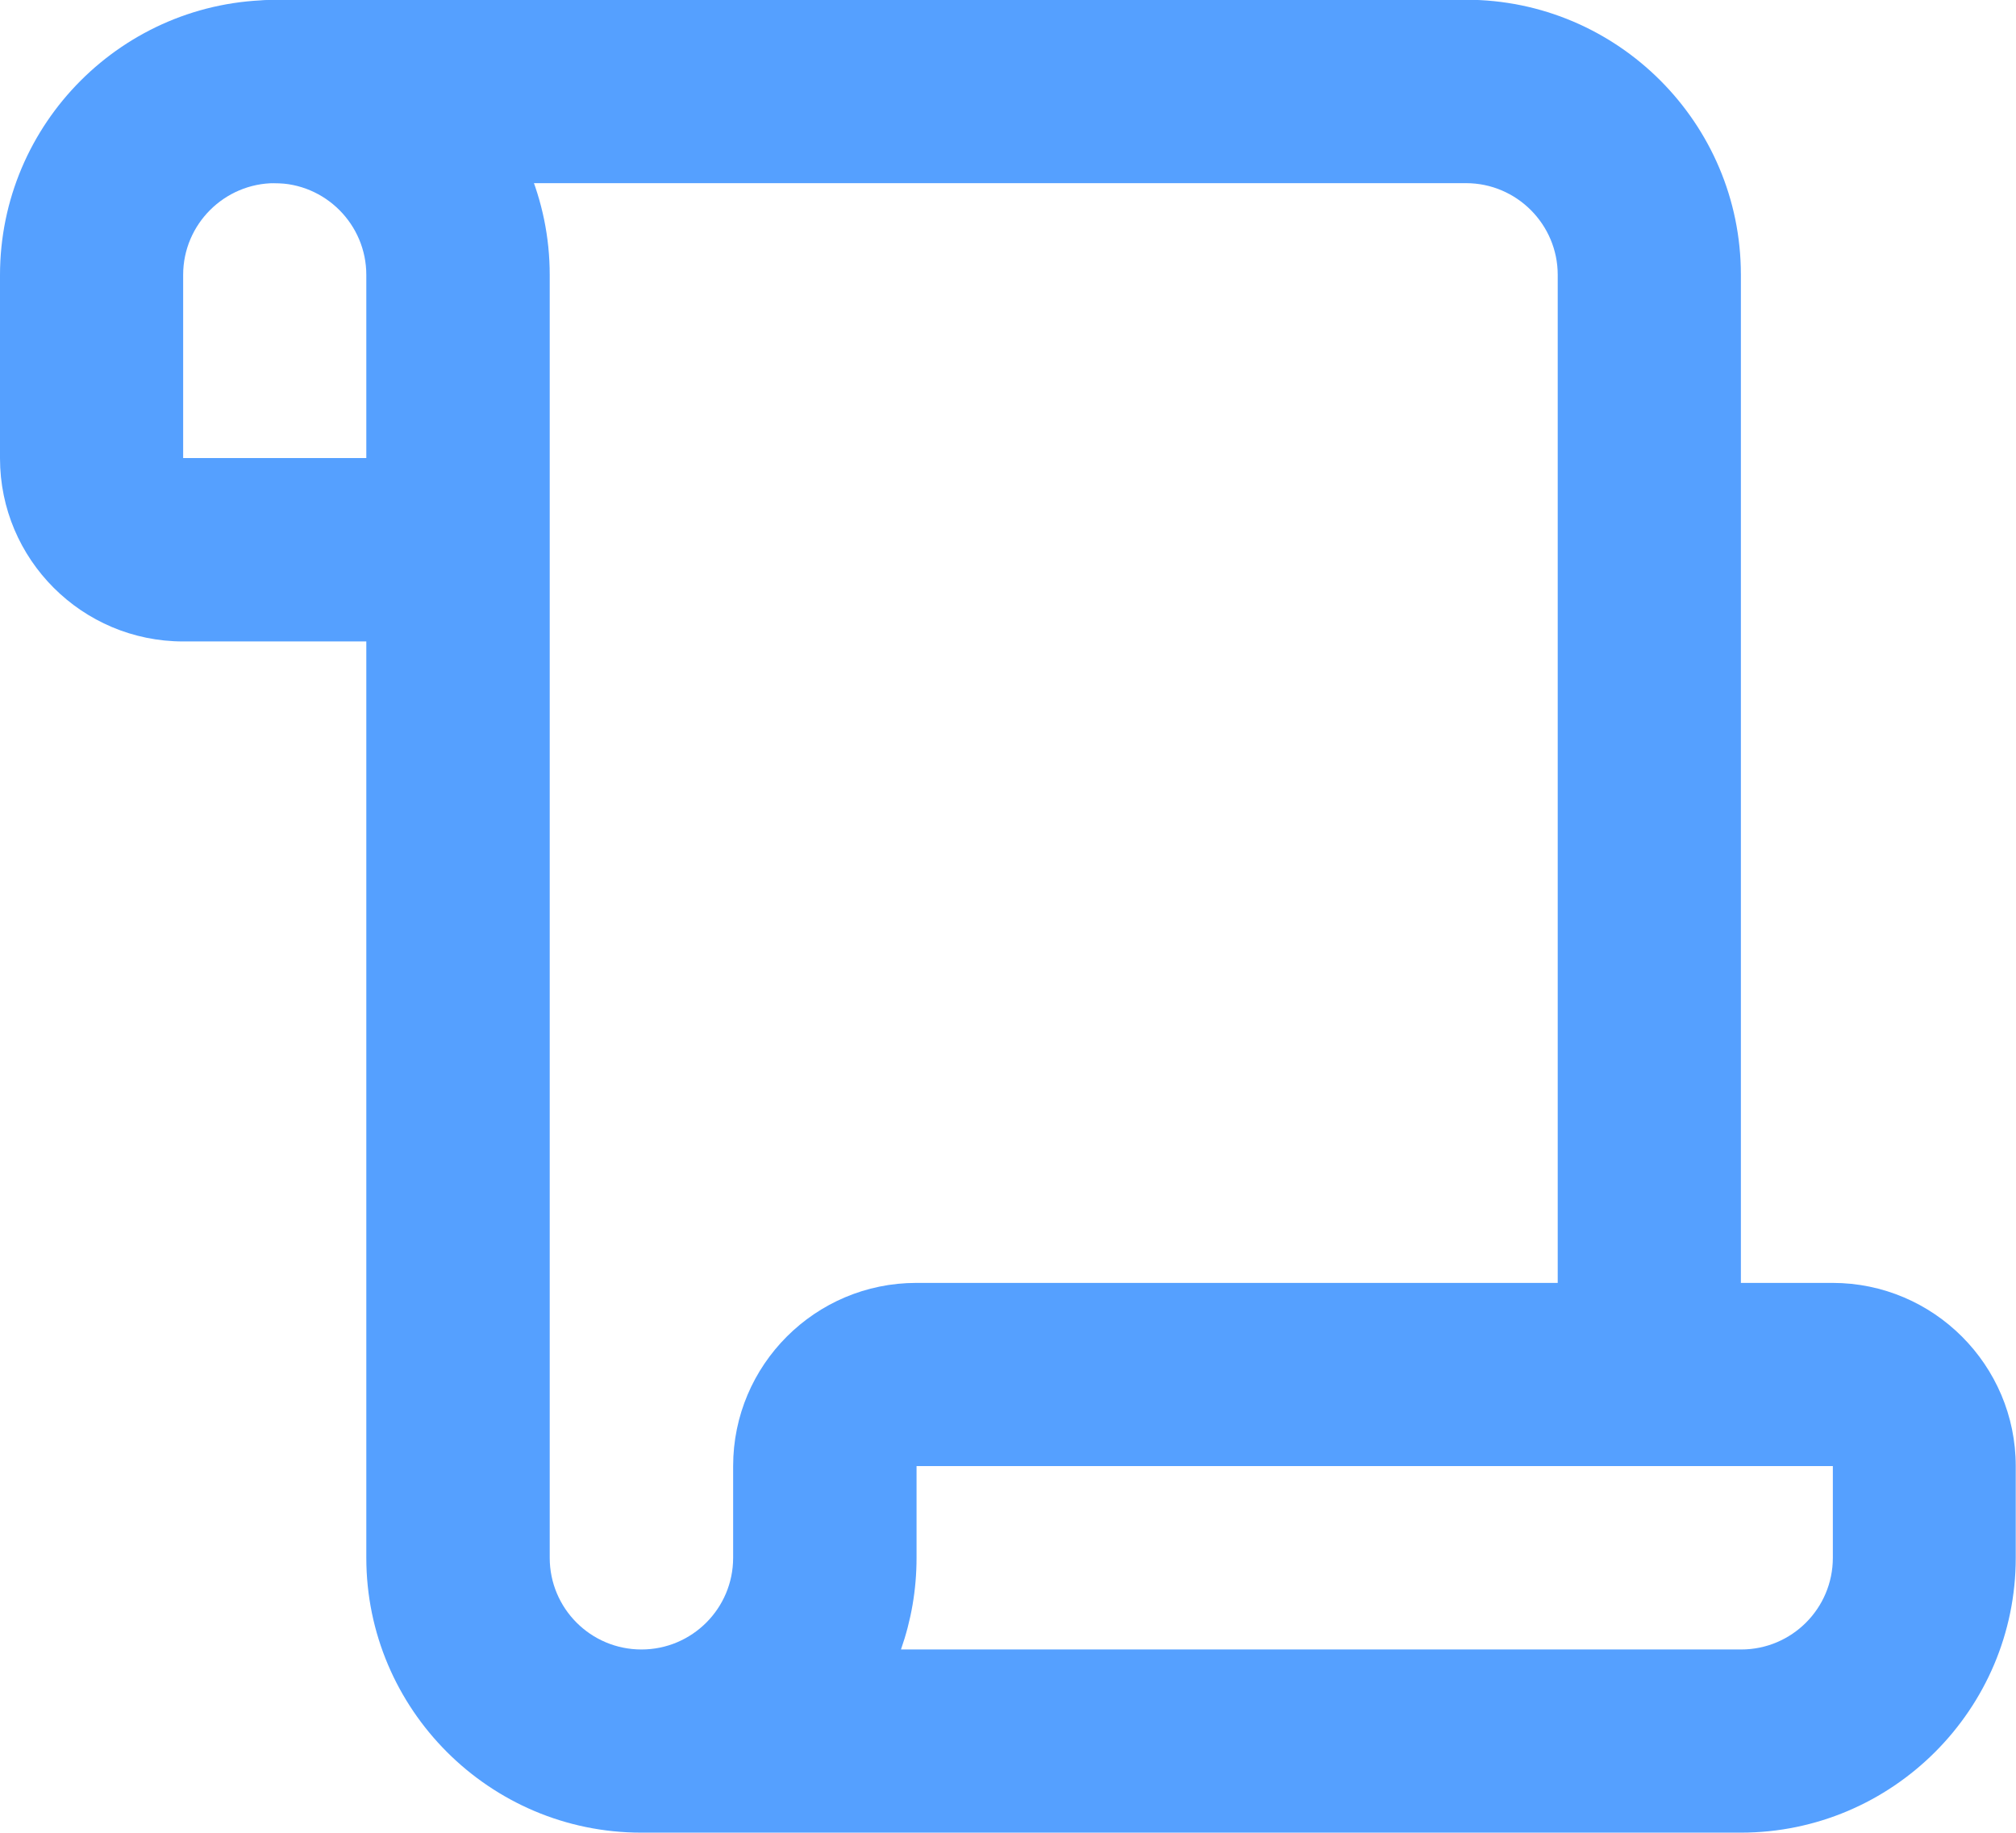
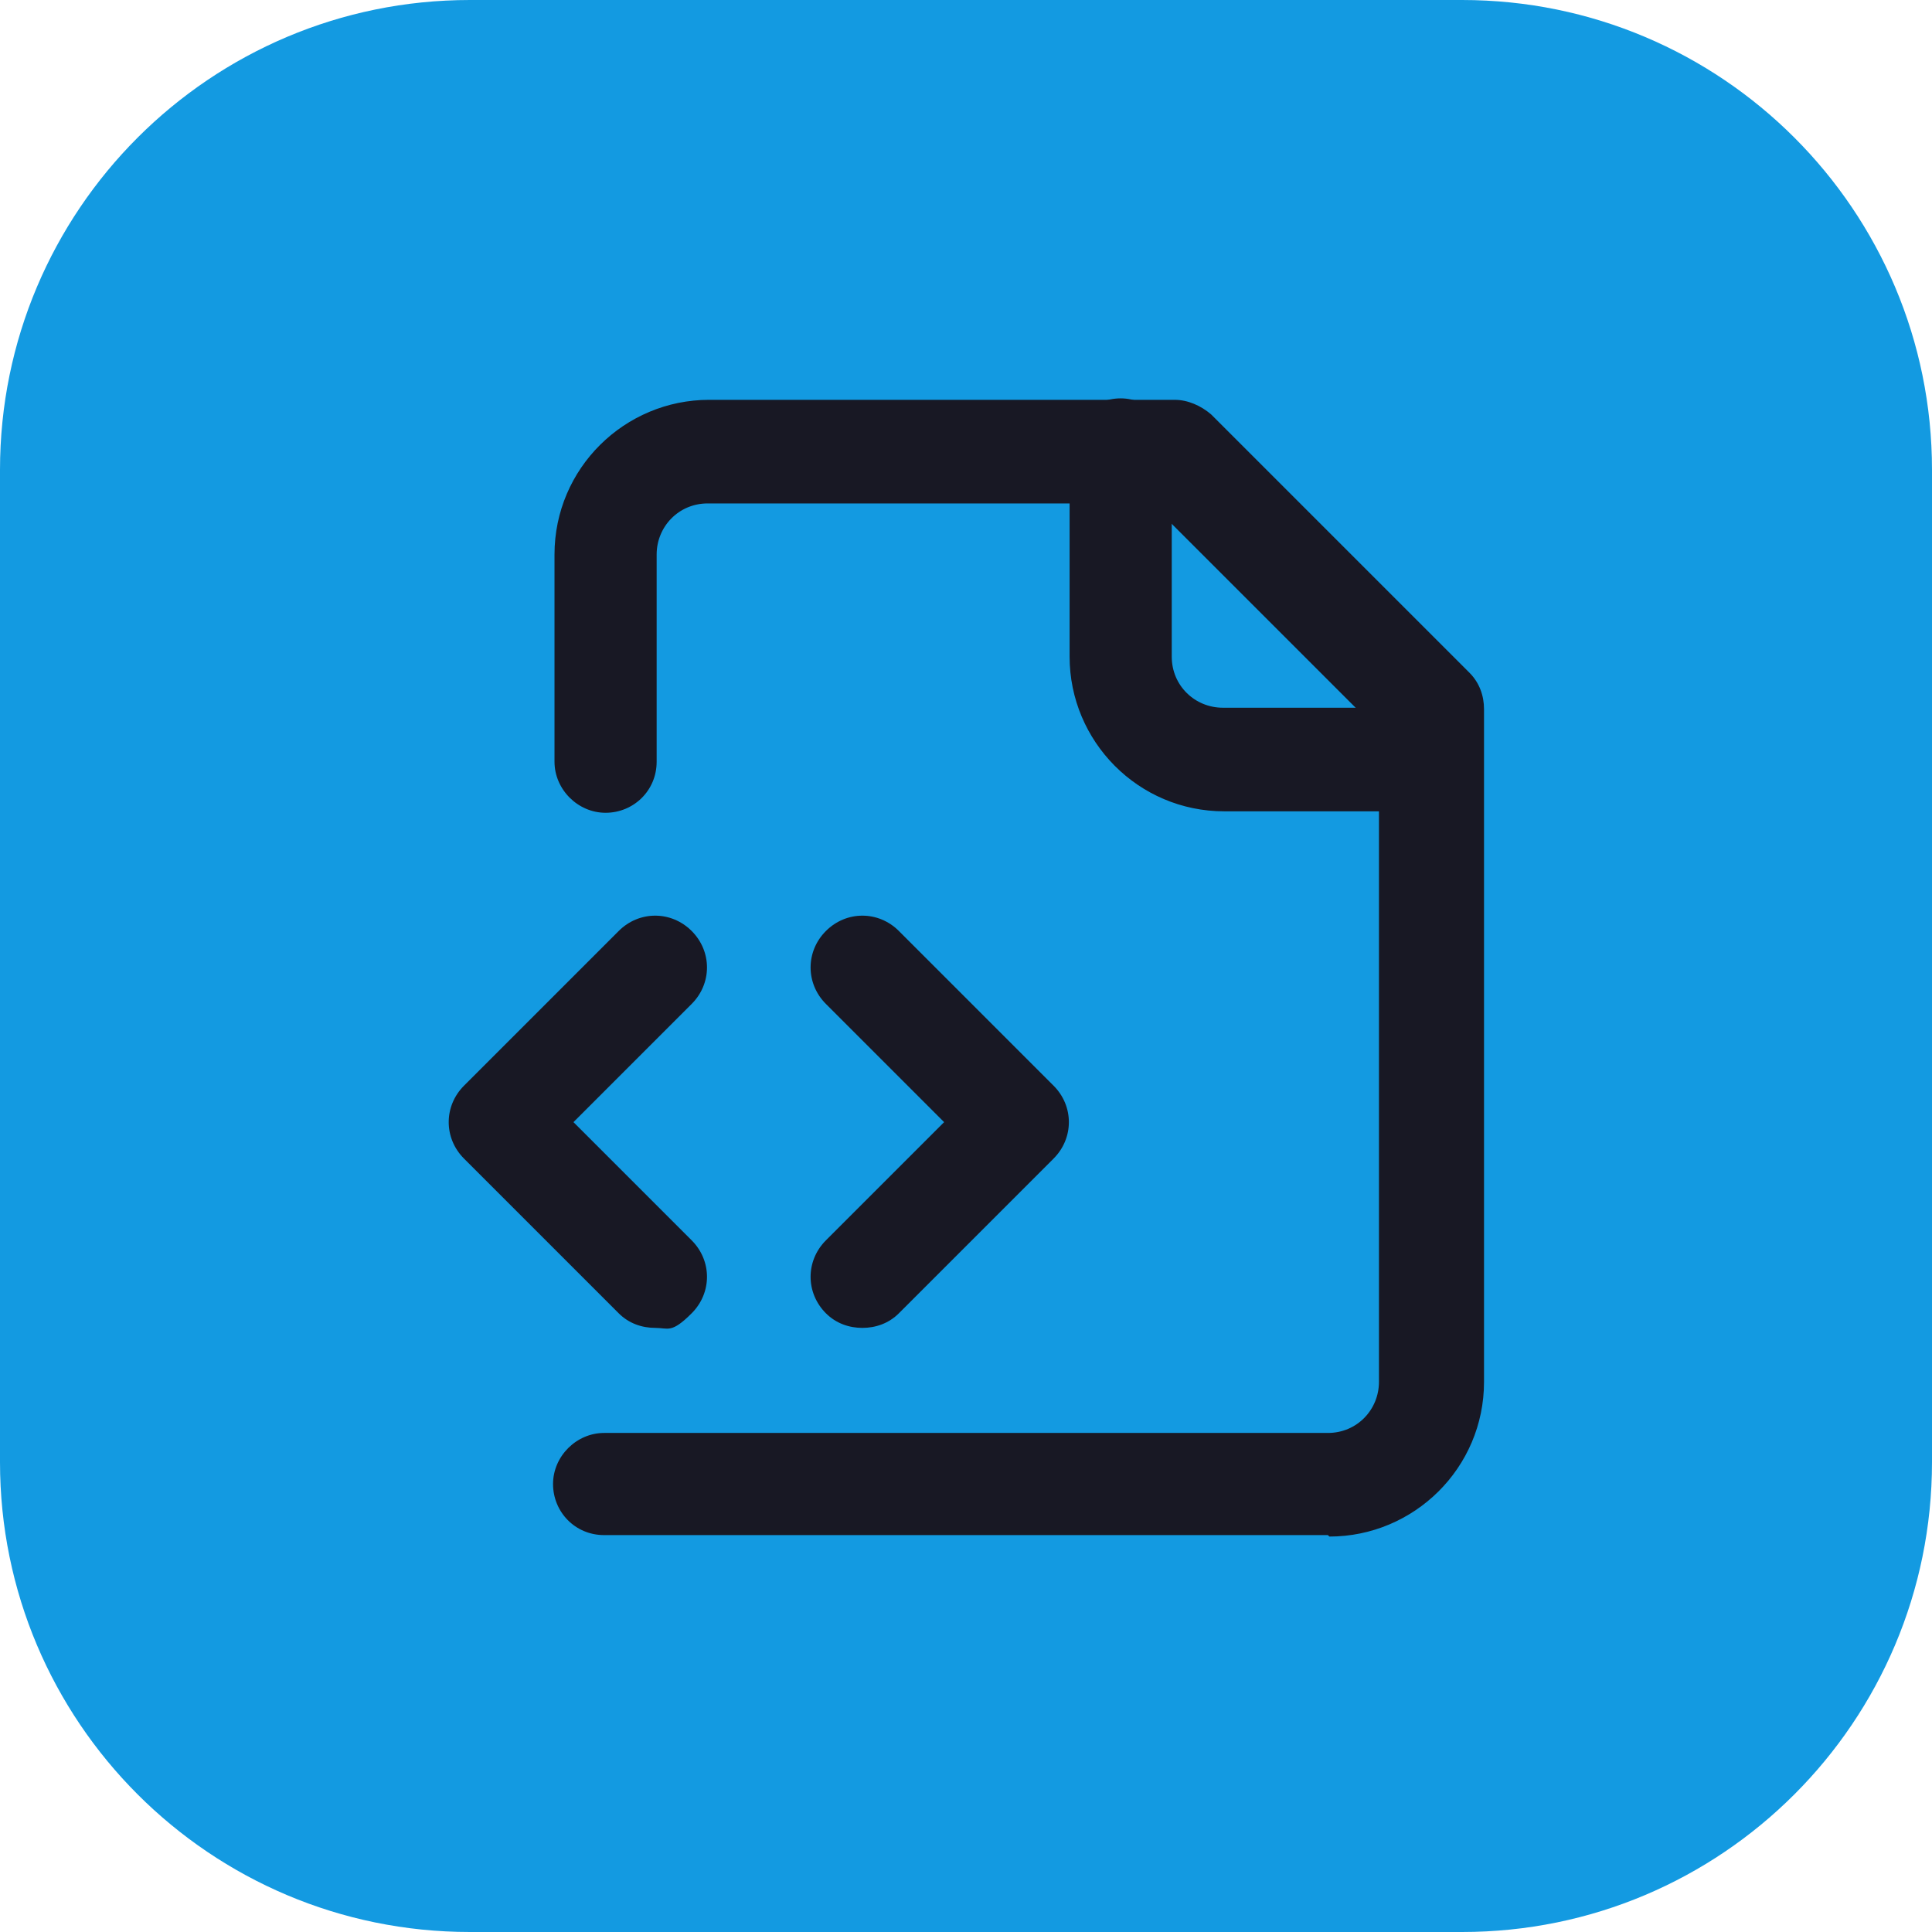
- <svg xmlns="http://www.w3.org/2000/svg" id="Layer_1" data-name="Layer 1" viewBox="0 0 77.6 70.54">
-   <path d="M63.49,56.43c-1.95,0-3.53-1.58-3.53-3.53V10.58c0-1.94-1.58-3.53-3.53-3.53H10.58c-1.95,0-3.53-1.58-3.53-3.53s1.58-3.53,3.53-3.53h45.85c5.83,0,10.58,4.75,10.58,10.58v42.32c0,1.95-1.58,3.53-3.53,3.53Z" style="fill: #55a0ff;" />
-   <path d="M67.01,70.54H24.68c-5.83,0-10.58-4.75-10.58-10.58V24.69h-7.05c-3.89,0-7.05-3.16-7.05-7.05v-7.05C0,4.75,4.75,0,10.58,0s10.58,4.75,10.58,10.58v49.38c0,1.95,1.58,3.53,3.53,3.53s3.53-1.58,3.53-3.53v-3.53c0-3.89,3.16-7.05,7.05-7.05h35.27c3.89,0,7.05,3.17,7.05,7.05v3.53c0,5.83-4.75,10.58-10.58,10.58ZM34.67,63.49h32.35c1.95,0,3.53-1.58,3.53-3.53v-3.53h-35.27v3.53c0,1.24-.21,2.42-.6,3.53ZM10.58,7.05c-1.94,0-3.53,1.58-3.53,3.53v7.05h7.05v-7.05c0-1.94-1.58-3.53-3.53-3.53Z" style="fill: #55a0ff;" />
+ <svg xmlns="http://www.w3.org/2000/svg" id="Layer_1" version="1.1" viewBox="0 0 132.4 132.4">
+   <defs>
+     <style>
+       .st0 {
+         fill: #139ae1;
+       }
+ 
+       .st1 {
+         fill: #181824;
+       }
+     </style>
+   </defs>
+   <rect class="st0" width="132.4" height="132.4" rx="32.2" ry="32.2" />
+   <g>
+     <path class="st1" d="M91,105.2h-49.6c-2,0-3.5-1.6-3.5-3.5s1.6-3.5,3.5-3.5h49.6c2,0,3.5-1.6,3.5-3.5v-44.6l-15.6-15.6h-30.4c-2,0-3.5,1.6-3.5,3.5v14.2c0,2-1.6,3.5-3.5,3.5s-3.5-1.6-3.5-3.5v-14.2c0-5.9,4.8-10.6,10.6-10.6h31.9c.9,0,1.8.4,2.5,1l17.7,17.7c.7.7,1,1.6,1,2.5v46.1c0,5.9-4.8,10.6-10.6,10.6Z" />
+     <path class="st1" d="M98.1,55.6h-14.2c-5.9,0-10.6-4.8-10.6-10.6v-14.2c0-2,1.6-3.5,3.5-3.5s3.5,1.6,3.5,3.5v14.2c0,2,1.6,3.5,3.5,3.5h14.2c2,0,3.5,1.6,3.5,3.5s-1.6,3.5-3.5,3.5Z" />
+     <path class="st1" d="M44.9,91c-.9,0-1.8-.3-2.5-1l-10.6-10.6c-1.4-1.4-1.4-3.6,0-5l10.6-10.6c1.4-1.4,3.6-1.4,5,0s1.4,3.6,0,5l-8.1,8.1,8.1,8.1c1.4,1.4,1.4,3.6,0,5s-1.6,1-2.5,1Z" />
+     <path class="st1" d="M59.1,91c-.9,0-1.8-.3-2.5-1-1.4-1.4-1.4-3.6,0-5l8.1-8.1-8.1-8.1c-1.4-1.4-1.4-3.6,0-5s3.6-1.4,5,0l10.6,10.6c1.4,1.4,1.4,3.6,0,5l-10.6,10.6c-.7.7-1.6,1-2.5,1Z" />
+   </g>
</svg>
